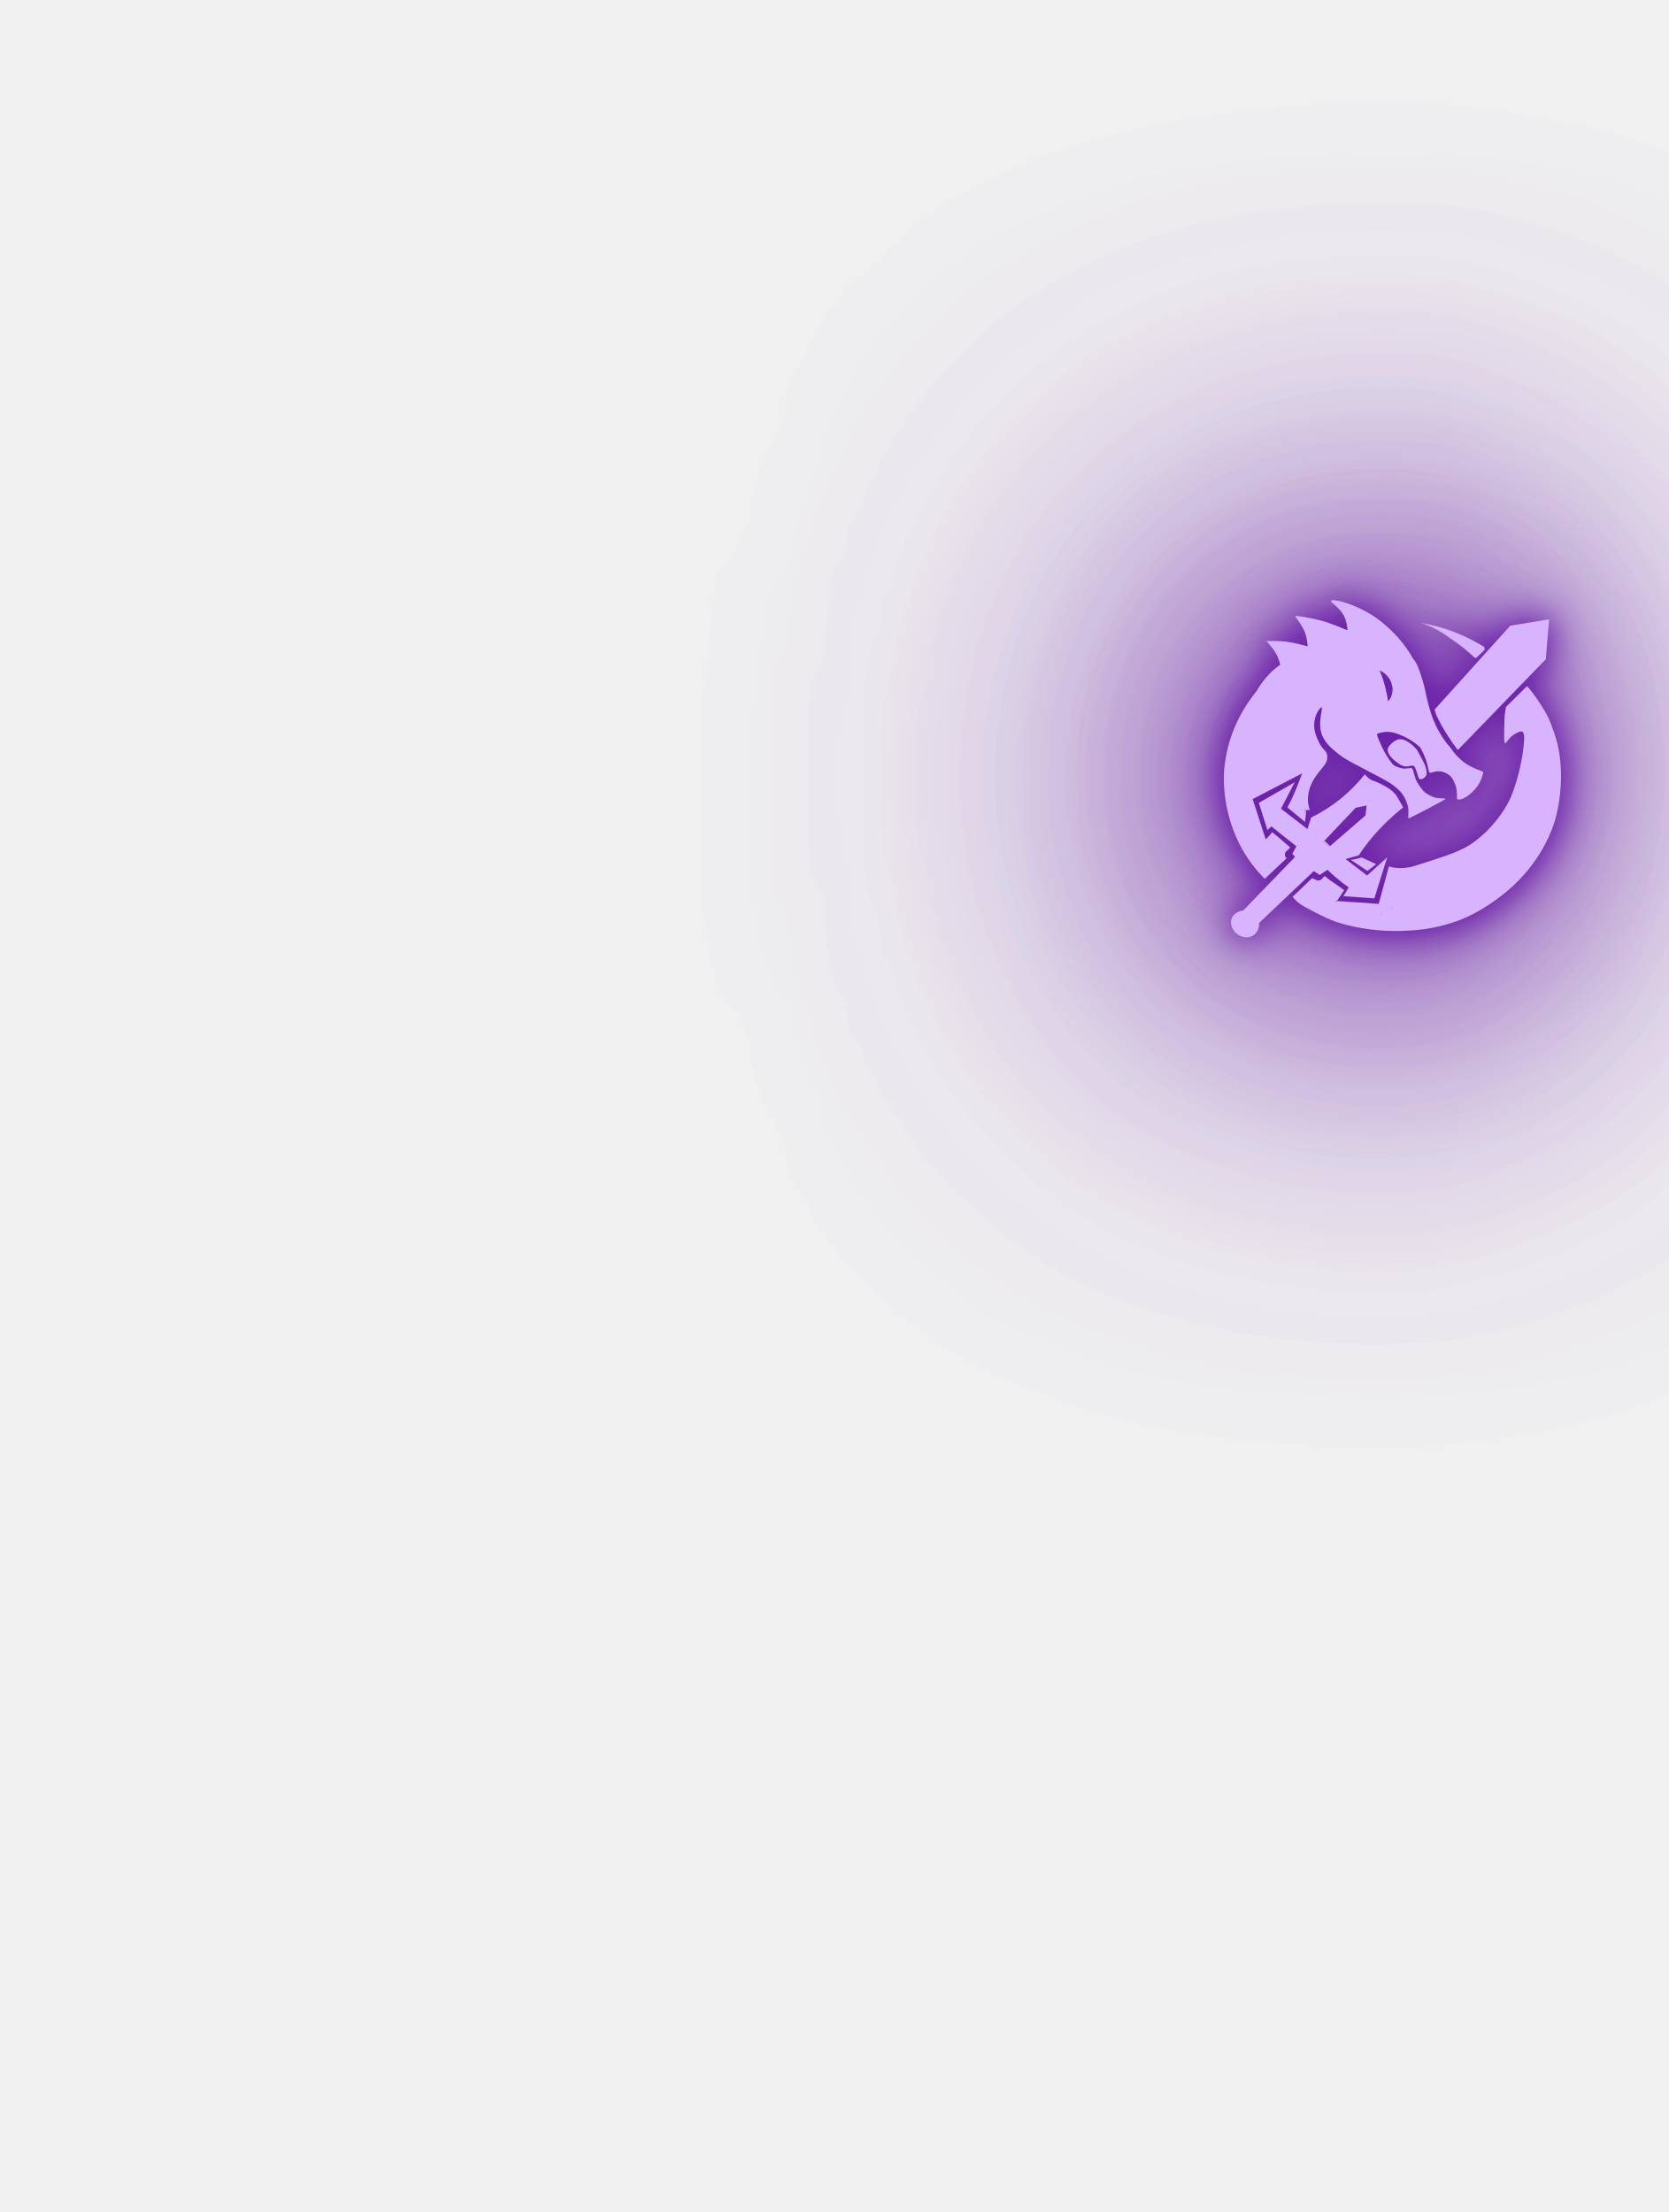
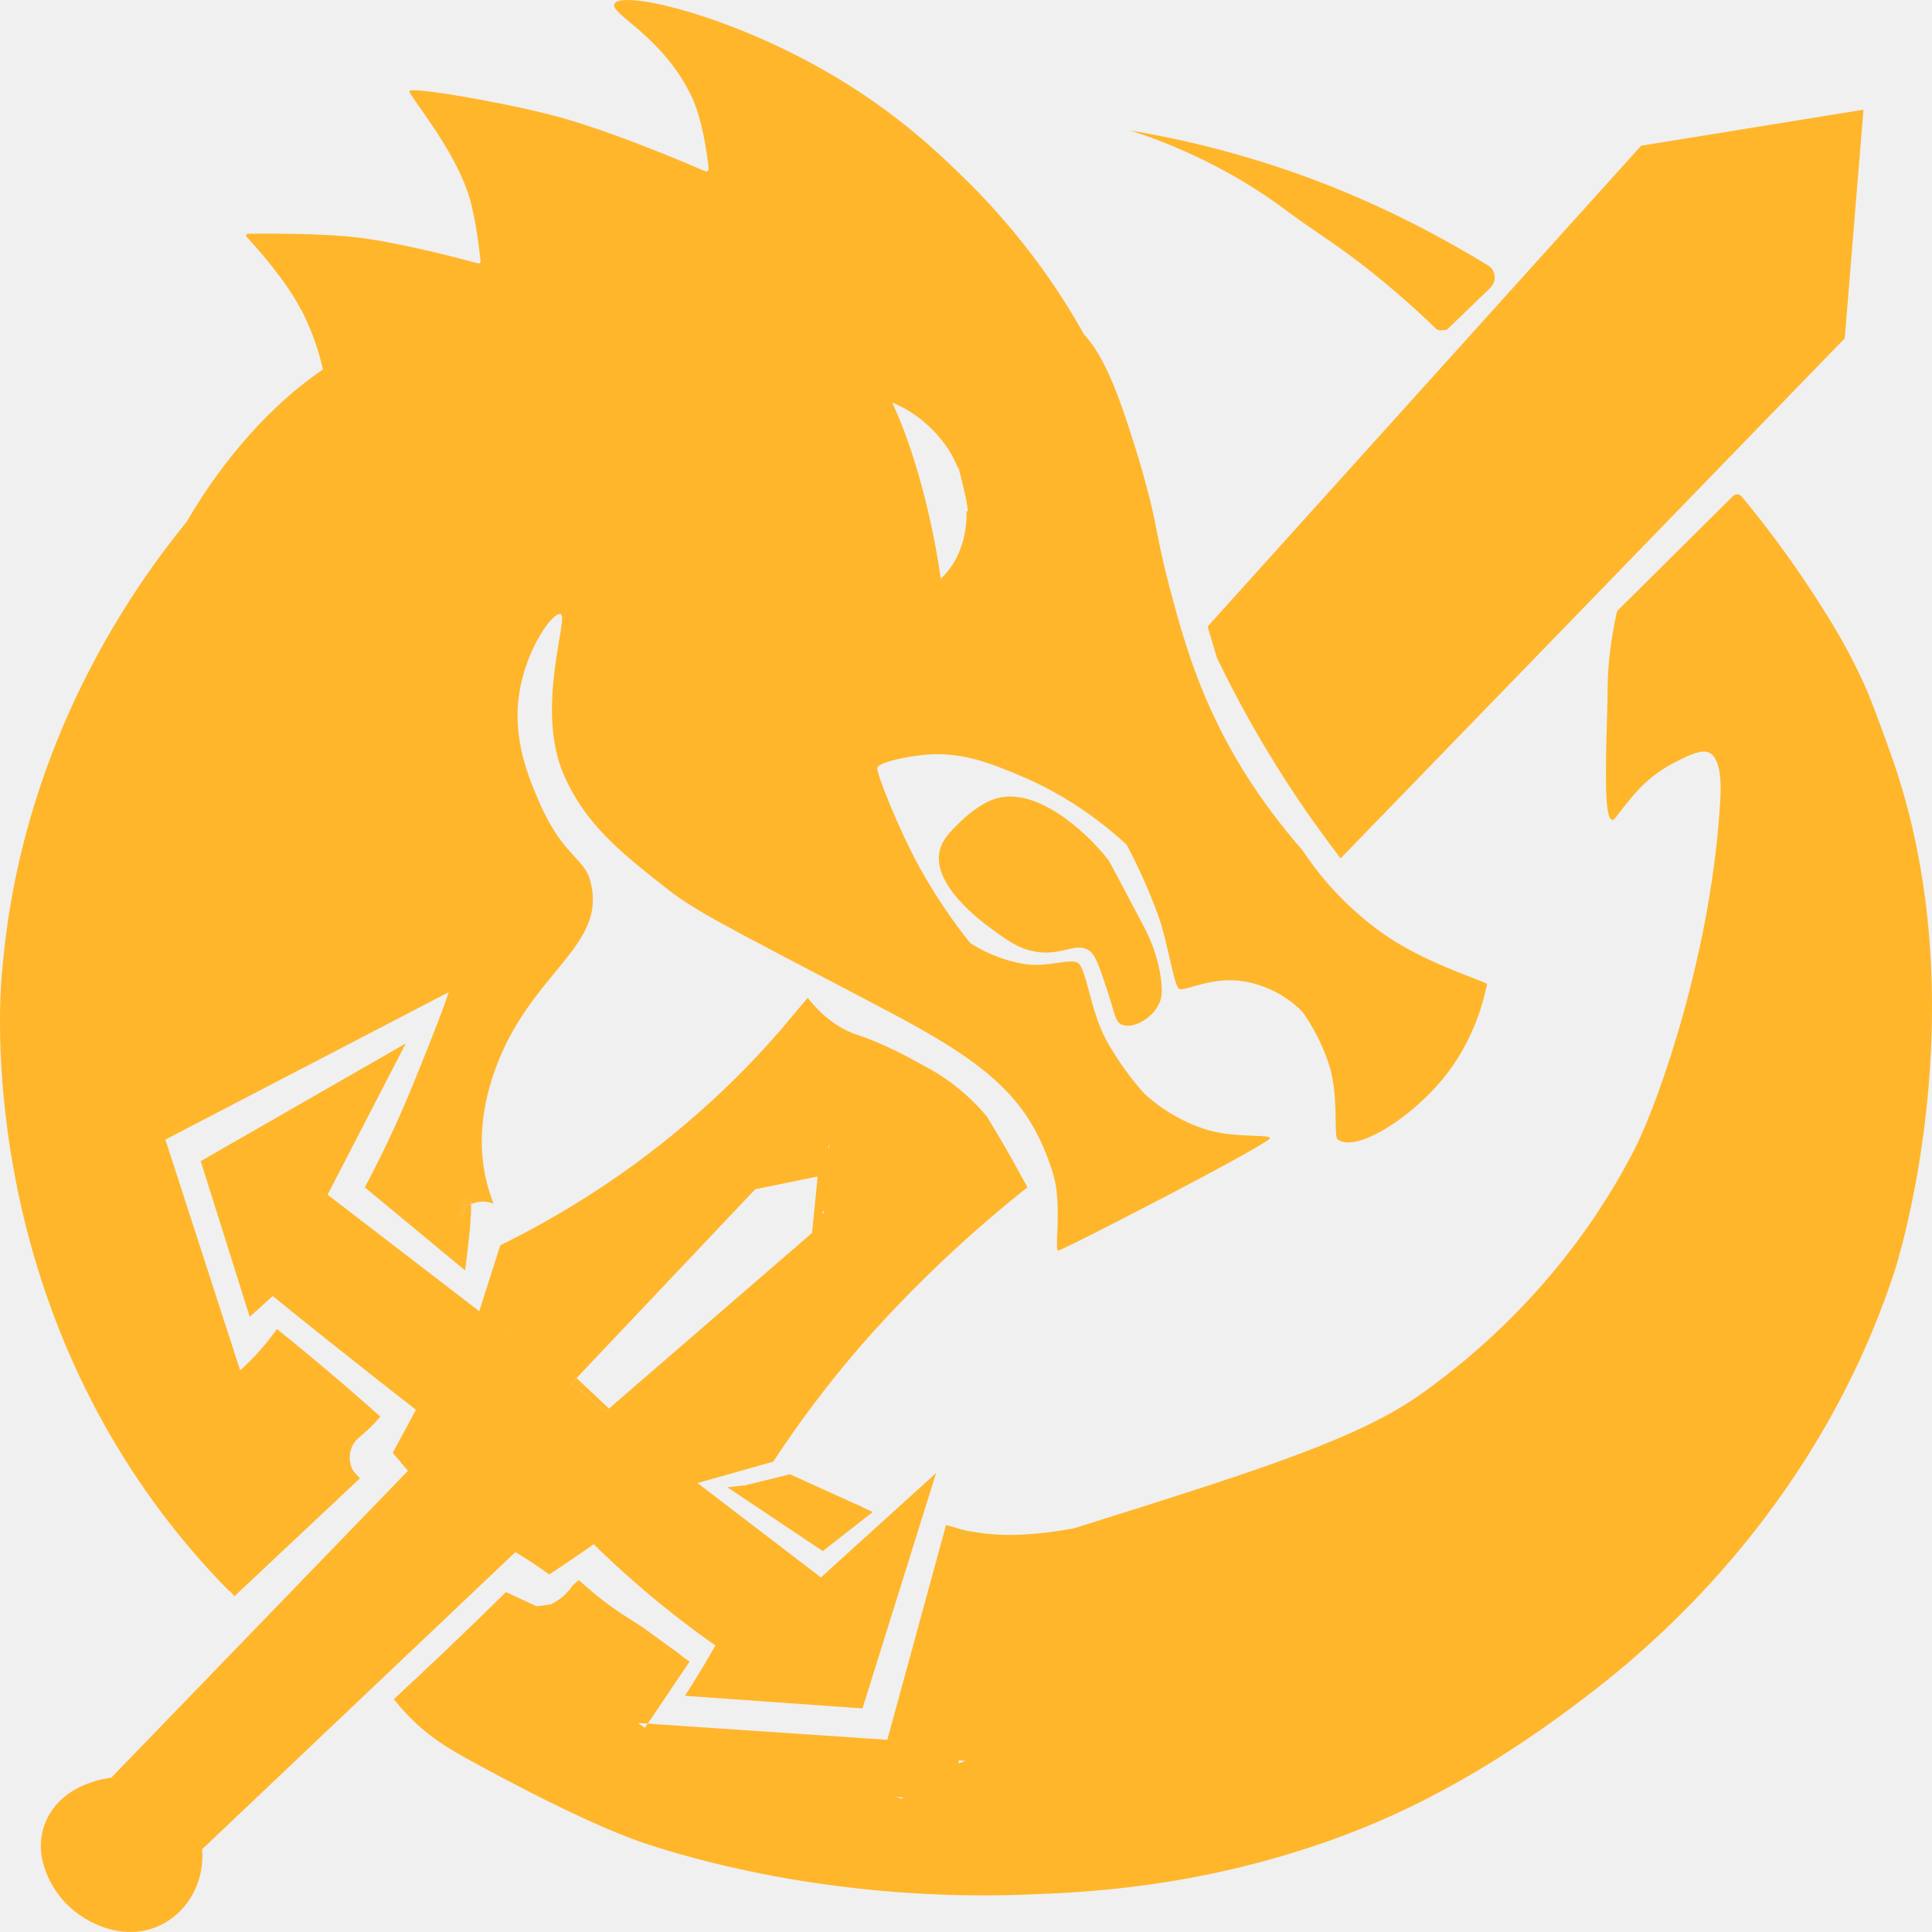
- <svg xmlns="http://www.w3.org/2000/svg" width="1440" height="1909" viewBox="0 0 1440 1909" fill="none">
-   <g filter="url(#filter0_dddddd_246_2124)">
-     <g clip-path="url(#clip0_246_2124)">
-       <path d="M1178.03 604.671C1176 603.252 1174.3 601.444 1173.16 599.328C1173.08 598.83 1172.95 598.149 1172.82 597.308C1173.25 598.143 1173.82 599.173 1174.58 600.312C1176.06 602.537 1177.36 603.87 1178.03 604.671Z" fill="#D8B4FE" />
-       <path d="M1126.63 698.265C1126.49 698.237 1126.32 698.42 1126.16 698.706C1126.17 698.666 1126.17 698.649 1126.17 698.649C1126.16 698.649 1126.08 698.78 1126.03 698.946C1126.03 698.946 1126.03 698.95 1126.03 698.957C1125.66 699.69 1125.35 700.771 1125.43 700.988C1125.44 701.011 1125.54 701.269 1125.63 701.257C1125.67 701.252 1125.8 701.206 1126.03 699.49C1126.17 699.65 1126.49 699.524 1126.94 699.358C1126.91 698.694 1126.81 698.305 1126.63 698.265Z" fill="#D8B4FE" />
-       <path d="M1076.39 685.215C1076.39 685.215 1076.43 685.364 1076.52 685.661C1076.03 686.113 1075.75 686.388 1075.69 686.336C1075.68 686.331 1075.67 686.308 1075.67 686.285C1075.67 686.056 1076.02 685.272 1076.39 685.215Z" fill="#D8B4FE" />
-       <path d="M1090.13 676.461C1091.98 675.741 1092.97 675.432 1093.44 675.334C1092.03 676.147 1090.58 676.959 1089.13 677.772C1081.57 681.971 1067.19 689.569 1066.86 688.985C1066.58 688.476 1078.54 680.953 1090.13 676.461Z" fill="#D8B4FE" />
-       <path d="M1120.3 658.091C1120.35 658.165 1119.39 658.909 1117.65 660.133C1117.72 659.87 1117.79 659.607 1117.85 659.349C1119.87 658.211 1120.28 658.05 1120.3 658.091Z" fill="#D8B4FE" />
-       <path d="M1173.25 600.312C1173.16 600.335 1172.93 599.843 1172.68 599.15C1172.8 599.139 1172.93 599.133 1173.05 599.122C1173.09 599.19 1173.13 599.259 1173.16 599.328C1173.27 599.951 1173.32 600.294 1173.25 600.312Z" fill="#D8B4FE" />
-       <path d="M1280.46 561.333C1281.48 560.343 1281.31 558.69 1280.11 557.963C1273.3 553.821 1265.21 549.484 1255.55 545.702C1244.46 541.388 1234.36 539.003 1226.22 537.652C1228.99 538.534 1232.9 539.952 1237.35 542.138C1242.45 544.65 1246.69 547.396 1250.03 549.907C1253.98 552.848 1257.95 555.211 1262.75 559.096C1266.67 562.254 1269.88 565.172 1272.3 567.512C1272.63 567.815 1273.1 567.792 1273.94 567.66L1280.48 561.35L1280.46 561.327V561.333Z" fill="#D8B4FE" />
-       <path d="M1340.75 631.452C1338.84 626.126 1337.77 623.145 1336.37 620.147C1333.88 614.844 1331.5 611.113 1329.33 607.761C1326.7 603.693 1323.11 598.538 1318.34 592.782C1318.04 592.393 1317.4 592.353 1317.04 592.708L1299.73 609.895C1299.62 609.992 1299.56 610.101 1299.52 610.255C1299.07 612.2 1298.58 614.935 1298.3 618.219C1298.09 620.731 1298.16 622.493 1298.09 624.776C1297.81 634.204 1297.63 641.327 1298.85 641.493C1299.17 641.55 1299.3 641.104 1300.85 639.21C1301.85 637.969 1303.13 636.396 1304.92 634.971C1305.56 634.468 1306.74 633.586 1308.39 632.763C1310.53 631.693 1312.16 630.886 1313.31 631.321C1315.4 632.087 1315.2 636.756 1315.12 638.289C1313.9 661.043 1306 683.459 1302.34 690.845C1298.12 699.129 1288.76 714.588 1270.26 727.821C1260.83 734.572 1246.52 739.184 1217.76 748.195C1210.76 749.493 1206.22 749.299 1203.33 748.841C1203.33 748.841 1202.51 748.715 1201.59 748.572L1198.5 747.697L1189.65 780.05L1153.57 777.613L1153.49 777.728L1153.14 778.243L1152.91 778.077L1152.19 777.573L1152.1 777.51L1153.21 777.585L1153.57 777.613L1159.87 768.27L1158.93 767.612L1158.89 767.584C1158.3 767.092 1158 766.852 1157.9 766.783C1155.6 765.232 1153.46 763.436 1151.09 761.994C1149.12 760.798 1146.35 758.905 1143.17 755.975C1142.86 756.25 1142.57 756.519 1142.26 756.794C1142.05 757.12 1141.78 757.463 1141.46 757.812C1140.6 758.745 1139.69 759.305 1138.99 759.648C1137.69 759.837 1136.85 759.952 1136.85 759.952C1136.85 759.952 1135.03 759.111 1132.21 757.801C1129.09 760.884 1125.89 763.979 1122.61 767.092C1120.17 769.409 1117.74 771.686 1115.33 773.923C1115.69 774.392 1116.28 775.124 1117.06 775.96C1120.32 779.467 1123.58 781.338 1125.62 782.488C1125.62 782.488 1143.02 792.294 1153.2 795.669C1153.8 795.864 1154.41 796.059 1154.41 796.059C1154.59 796.121 1154.8 796.184 1155 796.247C1162.3 798.547 1182.81 804.274 1209.77 803.387C1219.53 803.067 1236.13 802.318 1256.07 795.309C1268.96 790.778 1281.96 783.672 1296.65 772.184C1306.64 764.369 1330.17 743.829 1341.42 709.284C1341.42 709.284 1354.41 669.442 1340.75 631.452ZM1191.83 788.924L1190.86 788.65L1192.05 788.73C1191.98 788.787 1191.91 788.85 1191.83 788.924ZM1200.39 783.621L1200.42 783.128C1200.74 783.163 1201.06 783.203 1201.38 783.237C1201.06 783.357 1200.73 783.483 1200.39 783.621ZM1200.94 748.944C1201 748.893 1201.23 749.098 1201.38 749.247C1201.23 749.133 1201.09 749.03 1200.94 748.944Z" fill="#D8B4FE" />
-       <path d="M1201.38 749.247C1201.23 749.133 1201.09 749.03 1200.94 748.944C1201 748.893 1201.23 749.098 1201.38 749.247Z" fill="#D8B4FE" stroke="#DBC34C" stroke-width="0.14" stroke-miterlimit="10" />
-       <path d="M1180.78 684.483L1180.84 684.54V684.483H1180.78Z" fill="#D8B4FE" />
-       <path d="M1132.73 717.969C1132.62 718.061 1132.52 718.158 1132.42 718.25L1132.82 718.696L1133.19 718.347C1133.03 718.215 1132.88 718.089 1132.73 717.969Z" fill="#D8B4FE" />
-       <path d="M1172.46 738.159C1176.01 732.753 1180.28 726.957 1185.37 721.024C1186.44 719.789 1191.07 714.445 1197.89 707.98C1202.66 703.46 1207.06 699.758 1210.75 696.841C1210.09 695.628 1209.43 694.403 1208.74 693.168C1207.38 690.73 1206 688.39 1204.63 686.13C1202.5 683.624 1200.44 681.931 1198.91 680.833C1197.31 679.671 1196 678.967 1193.6 677.669C1192.12 676.868 1190.14 675.809 1187.42 674.711C1185.2 673.813 1185.01 673.91 1183.87 673.389C1182.19 672.623 1179.93 671.192 1177.65 668.292C1176.26 669.956 1174.86 671.621 1173.46 673.286C1169.59 677.726 1164.91 682.509 1159.27 687.286C1149.32 695.736 1139.49 701.561 1131.36 705.565C1130.85 707.156 1130.28 708.935 1129.77 710.532C1129.24 712.185 1128.72 713.844 1128.19 715.503C1120.57 709.65 1112.96 703.803 1105.34 697.951L1117.12 675.163L1086.23 692.887L1093.61 716.339L1097.07 713.209C1099.89 715.492 1102.73 717.775 1105.6 720.057C1109.96 723.542 1114.32 726.969 1118.64 730.344C1117.49 732.507 1116.32 734.669 1115.16 736.832C1115.92 737.736 1116.69 738.634 1117.45 739.538C1102.55 754.951 1087.65 770.359 1072.75 785.772C1072.43 785.8 1065.76 786.458 1063.09 791.928C1060.69 796.877 1063.36 802.054 1065.97 804.732C1069.05 807.89 1074.91 810.556 1080.25 807.93C1084.37 805.905 1086.83 801.374 1086.45 796.533C1102.17 781.618 1117.9 766.697 1133.63 751.782C1133.85 751.913 1134.08 752.051 1134.31 752.188C1135.88 753.143 1137.35 754.139 1138.71 755.152C1140.03 754.288 1141.36 753.395 1142.71 752.474C1143.63 751.845 1144.53 751.221 1145.42 750.592C1147.66 752.794 1150.12 755.054 1152.79 757.337C1156.56 760.558 1160.25 763.384 1163.75 765.845C1163.08 767.023 1162.39 768.225 1161.65 769.443C1160.83 770.816 1160 772.144 1159.17 773.425C1168.08 774.06 1177 774.695 1185.91 775.325C1189.61 763.51 1193.31 751.69 1197 739.876C1196.11 740.677 1188.21 747.84 1187.3 748.664C1186.74 749.167 1180.21 755.083 1179.65 755.592C1173.45 750.855 1167.25 746.118 1161.06 741.381C1161.11 741.363 1165.38 740.156 1165.43 740.145C1165.56 740.105 1172.33 738.194 1172.46 738.159ZM1180.79 690.936L1180.83 690.49H1180.92H1180.96C1180.95 690.53 1180.94 690.564 1180.93 690.599C1180.89 690.719 1180.86 690.845 1180.82 690.971C1180.81 691.005 1180.79 691.045 1180.78 691.085L1180.79 690.942V690.936ZM1180.39 690.496V690.547L1180.34 690.496H1180.39ZM1179.92 700.273C1179.92 700.273 1179.96 700.216 1179.97 700.193L1179.96 700.353C1179.96 700.353 1179.98 700.405 1180 700.434C1180.04 700.508 1180.09 700.582 1180.13 700.651L1179.99 700.777L1179.92 700.845L1179.96 700.353C1179.94 700.325 1179.93 700.302 1179.92 700.273ZM1132.82 718.696L1132.42 718.25C1132.52 718.158 1132.62 718.061 1132.73 717.969C1132.88 718.089 1133.03 718.215 1133.19 718.347L1132.82 718.696ZM1147.72 730.161C1147.54 730.316 1147.36 730.47 1147.18 730.625C1146.41 729.869 1145.51 729.068 1144.47 728.262C1143.6 727.587 1142.75 727.003 1141.95 726.505C1142.25 726.191 1142.54 725.882 1142.84 725.567C1151.8 716.087 1160.78 706.601 1169.75 697.121C1172.89 696.48 1176.02 695.845 1179.16 695.204C1178.88 698.036 1178.6 700.868 1178.32 703.7C1168.12 712.523 1157.92 721.339 1147.72 730.161Z" fill="#D8B4FE" />
-       <path d="M1133.19 718.347L1132.82 718.696L1132.42 718.25C1132.52 718.158 1132.62 718.061 1132.73 717.969C1132.88 718.089 1133.03 718.215 1133.19 718.347Z" fill="#D8B4FE" />
-       <path d="M1180.4 695.204L1180.38 695.382C1180.37 695.353 1180.36 695.324 1180.34 695.296C1180.36 695.267 1180.38 695.233 1180.4 695.204Z" fill="#D8B4FE" />
-       <path d="M1180.34 695.925L1180.38 695.382C1180.44 695.502 1180.5 695.611 1180.57 695.708L1180.34 695.925Z" fill="#D8B4FE" />
-       <path d="M1197.56 646.076C1196.28 651.265 1203.87 656.826 1205.45 657.982C1207.88 659.755 1209.9 661.237 1212.86 661.449C1216.36 661.701 1218.09 659.95 1220 661.14C1220.97 661.746 1221.57 663.497 1222.71 666.97C1224.02 670.941 1223.99 671.885 1224.93 672.314C1226.59 673.075 1229.55 671.433 1230.6 669.155C1230.95 668.4 1231.15 667.433 1230.85 665.271C1230.31 661.449 1228.86 658.651 1228.38 657.742C1224.87 651.065 1223.11 647.724 1222.96 647.535C1219.65 643.307 1212.11 636.384 1205.95 638.301C1203.43 639.085 1201.05 641.373 1200.57 641.848C1199.15 643.255 1197.96 644.428 1197.56 646.07V646.076Z" fill="#D8B4FE" />
-       <path d="M1239.3 617.086C1242.13 622.962 1245.61 629.336 1249.91 635.961C1252.58 640.08 1255.28 643.85 1257.92 647.283L1333.85 568.959L1336.68 534.517L1303.2 539.941L1237.89 612.372L1239.3 617.092V617.086Z" fill="#D8B4FE" />
-       <path d="M1173.25 600.312C1172.97 600.386 1171.33 595.277 1171.64 595.145C1171.77 595.094 1172.1 595.941 1172.82 597.308C1173.13 599.202 1173.37 600.277 1173.25 600.312Z" fill="#D8B4FE" />
-       <path d="M1133.19 718.347L1132.82 718.696L1132.42 718.25C1132.52 718.158 1132.62 718.061 1132.73 717.969C1132.88 718.089 1133.03 718.215 1133.19 718.347Z" fill="#D8B4FE" />
-       <path d="M1180.4 695.204L1180.38 695.382C1180.37 695.353 1180.36 695.324 1180.34 695.296C1180.36 695.267 1180.38 695.233 1180.4 695.204Z" fill="#D8B4FE" />
-       <path d="M1180.84 684.483V684.54L1180.78 684.483H1180.84Z" fill="#D8B4FE" />
-       <path d="M1181.44 684.471C1181.43 684.511 1181.42 684.551 1181.41 684.591C1181.37 684.723 1181.33 684.86 1181.29 684.998L1181.26 684.969L1181.31 684.477H1181.4L1181.44 684.471Z" fill="#D8B4FE" />
-       <path d="M1180.4 695.204L1180.38 695.382C1180.37 695.353 1180.36 695.324 1180.34 695.296C1180.36 695.267 1180.38 695.233 1180.4 695.204Z" fill="#D8B4FE" />
-       <path d="M1181.41 684.591C1181.36 684.763 1181.31 684.94 1181.25 685.123L1181.31 684.477H1181.4L1181.41 684.591Z" fill="#D8B4FE" />
-       <path d="M1180.4 695.204L1180.38 695.382C1180.37 695.353 1180.36 695.324 1180.34 695.296C1180.36 695.267 1180.38 695.233 1180.4 695.204Z" fill="#D8B4FE" />
-       <path d="M1180.34 695.925L1180.38 695.382C1180.44 695.502 1180.5 695.611 1180.57 695.708L1180.34 695.925Z" fill="#D8B4FE" />
-       <path d="M1180.4 695.204L1180.38 695.382C1180.37 695.353 1180.36 695.324 1180.34 695.296C1180.36 695.267 1180.38 695.233 1180.4 695.204Z" fill="#D8B4FE" />
-       <path d="M1180.43 695.467L1180.42 695.851L1180.34 695.925L1180.38 695.382C1180.38 695.382 1180.41 695.439 1180.43 695.467Z" fill="#D8B4FE" />
-       <path d="M1180.84 684.483V684.54L1180.78 684.483H1180.84Z" fill="#D8B4FE" />
-       <path d="M1147.72 730.161C1147.54 730.316 1147.36 730.47 1147.18 730.625C1146.41 729.869 1145.51 729.068 1144.47 728.262C1143.6 727.587 1142.75 727.003 1141.95 726.505C1142.25 726.191 1142.54 725.882 1142.84 725.567L1147.72 730.161Z" fill="#D8B4FE" />
-       <path d="M1184.82 609.689C1185.23 609.689 1185.56 609.351 1185.56 608.934C1185.56 608.516 1185.23 608.178 1184.82 608.178C1184.41 608.178 1184.07 608.516 1184.07 608.934C1184.07 609.351 1184.41 609.689 1184.82 609.689Z" fill="#D8B4FE" />
-       <path d="M1201.38 749.247C1201.23 749.133 1201.09 749.03 1200.94 748.944C1201 748.893 1201.23 749.098 1201.38 749.247Z" fill="#D8B4FE" stroke="#DBC34C" stroke-width="0.14" stroke-miterlimit="10" />
-       <path d="M1187.45 745.746C1184.94 747.708 1182.44 749.665 1179.93 751.627C1175.13 748.423 1170.34 745.219 1165.55 742.016C1166.41 741.924 1167.27 741.827 1168.12 741.73C1168.19 741.764 1168.25 741.804 1168.31 741.838C1168.27 741.787 1168.26 741.747 1168.28 741.712C1168.35 741.695 1168.43 741.678 1168.5 741.655C1170.66 741.123 1172.82 740.591 1174.98 740.059C1178.25 741.541 1181.51 743.023 1184.77 744.504H1184.78C1185.18 744.642 1185.54 744.796 1185.85 744.991H1185.85C1186.39 745.242 1186.91 745.494 1187.45 745.746Z" fill="#D8B4FE" />
-       <path d="M1168.5 741.655C1168.43 741.678 1168.35 741.695 1168.28 741.712C1168.3 741.661 1168.37 741.649 1168.5 741.655Z" fill="#D8B4FE" />
-       <path d="M1264 658.4C1257.95 653.994 1254.23 649.2 1252.16 646.03C1245.2 638.101 1241.13 630.812 1238.72 625.64C1235.25 618.219 1233.46 611.337 1232.14 606.37C1230.14 598.824 1230.28 596.902 1228.55 590.774C1227.93 588.36 1227.18 586.009 1226.43 583.663C1225.04 579.297 1222.72 572.026 1219.28 568.37C1212.64 556.453 1204.78 548.22 1200.34 543.963C1196.74 540.496 1190.3 534.369 1180.14 528.596C1165.34 520.14 1149.72 516.524 1148.56 518.549C1147.7 520.065 1155.81 523.327 1160.2 532.606C1161.87 536.148 1162.54 541.543 1162.75 543.402C1162.77 543.7 1162.46 543.906 1162.18 543.774C1159.32 542.538 1147.43 537.458 1138.97 535.301C1131 533.259 1117.67 530.993 1117.67 531.742C1117.67 532.492 1124.37 540.25 1126.64 547.539C1127.66 550.823 1128.23 555.863 1128.39 557.362C1128.41 557.568 1128.21 557.717 1127.98 557.66C1125.82 557.082 1116.26 554.513 1109.67 553.746C1104.21 553.106 1095.87 553.186 1093.4 553.203C1093.11 553.203 1092.97 553.5 1093.16 553.689C1094.6 555.245 1099.11 560.251 1101.36 564.674H1101.4C1103.09 568.004 1104.07 571.099 1104.64 573.656C1095.02 580.207 1088.14 589.682 1084.14 596.553C1075.85 606.731 1060.01 629.267 1056.59 661.563C1056.5 662.33 1056.38 663.491 1056.25 664.99C1055.84 669.905 1053.24 709.896 1080.44 745.986C1082.6 748.841 1085.92 752.978 1090.48 757.612C1090.49 757.595 1090.51 757.577 1090.53 757.555L1091.32 758.418L1110.21 740.665L1109.22 739.567C1109.02 739.224 1108.72 738.594 1108.68 737.759C1108.66 737.547 1108.64 736.712 1109.07 735.791C1109.51 734.881 1110.08 734.549 1111.08 733.645C1111.65 733.142 1112.42 732.392 1113.28 731.368C1109.59 728.067 1105.73 724.755 1101.72 721.448C1100.38 720.338 1099.04 719.251 1097.71 718.181C1096.6 719.743 1095.2 721.471 1093.43 723.216C1093.01 723.633 1092.59 724.028 1092.17 724.406L1080.91 689.643L1123.58 667.439C1122.52 670.683 1120.75 675.066 1118.44 680.798C1115.67 687.647 1112.93 693.116 1110.95 696.841C1115.98 701.006 1121.02 705.176 1126.05 709.347C1126.62 705.085 1127.03 701.183 1126.94 699.358C1126.49 699.524 1126.17 699.65 1126.03 699.49C1125.8 701.206 1125.67 701.252 1125.63 701.257C1125.54 701.269 1125.44 701.011 1125.43 700.988C1125.35 700.771 1125.66 699.69 1126.03 698.957C1126.03 698.957 1126.03 698.954 1126.03 698.946C1126.08 698.78 1126.16 698.649 1126.17 698.649C1126.17 698.649 1126.17 698.666 1126.16 698.706C1126.32 698.42 1126.49 698.237 1126.63 698.265C1126.81 698.305 1126.91 698.694 1126.94 699.358C1127.29 699.226 1127.71 699.078 1128.19 699.015C1129.05 698.9 1129.8 699.089 1130.33 699.284C1129.84 698.019 1129.23 696.16 1128.86 693.848C1128.53 691.726 1127.94 686.342 1130.6 679.03C1135.72 664.922 1146.62 660.865 1145.17 651.894C1145.02 650.99 1144.79 650.275 1144.63 649.841C1143.35 646.991 1140.3 646.162 1137 638.289C1135.34 634.393 1132.92 628.414 1134.43 621.234C1135.63 615.427 1139.09 610.347 1140.4 610.478C1141.87 610.627 1136.51 624.495 1140.91 634.691C1144.09 642.02 1149.37 646.276 1155.85 651.391C1160.59 655.121 1163.11 656.34 1186.46 668.578C1197.23 674.219 1206.01 678.922 1210.85 686.439C1213.62 690.747 1214.78 695.359 1214.78 695.359C1215.94 699.953 1214.78 706.361 1215.39 706.361C1216.01 706.361 1247.85 689.964 1247.3 689.38C1246.75 688.802 1241.47 689.454 1237.23 687.996C1232.77 686.457 1229.83 684.094 1228.32 682.692C1226.53 680.667 1224.49 678.006 1222.65 674.705C1220.19 670.242 1219.64 663.72 1218.33 663.011C1217.02 662.301 1213.78 663.76 1210.32 663.2C1206.38 662.559 1203.59 660.986 1202.12 660.03C1199.63 656.918 1196.96 653.113 1194.48 648.599C1191.44 643.067 1187.93 634.353 1188.15 633.621C1188.38 632.894 1191.56 632.179 1194.19 631.807C1200.12 630.943 1204.85 632.82 1209.29 634.673C1213.26 636.304 1219.41 639.416 1225.69 645.223C1227.3 648.261 1228.95 651.786 1230.42 655.796C1231.91 659.841 1232.79 666.569 1233.64 666.964C1234.52 667.342 1238.72 664.922 1243.65 665.86C1248.42 666.775 1251.28 669.476 1252.18 670.397C1253.5 672.268 1255.07 674.951 1256.19 678.395C1257.68 683.007 1256.84 689.1 1257.46 689.586C1260.1 691.691 1268.33 686.611 1273.38 680.421C1277.63 675.22 1279.28 669.67 1279.99 666.18C1279.01 665.58 1270.14 662.862 1264 658.4ZM1066.71 689.191C1066.69 689.163 1066.69 689.123 1066.7 689.077L1066.75 689.231C1066.75 689.231 1066.72 689.208 1066.71 689.191ZM1201.59 595.031C1201.64 598.864 1200.44 602.623 1197.71 605.175C1196.38 595.809 1193.62 585.488 1190.39 578.634C1194.18 580.127 1197.33 583.194 1199.08 586.054C1199.53 586.804 1199.94 587.61 1200.27 588.434C1200.3 588.434 1200.33 588.417 1200.37 588.411C1201.15 591.489 1201.58 593.24 1201.7 594.264C1201.73 594.51 1201.76 594.751 1201.78 594.985C1201.72 595.002 1201.65 595.02 1201.59 595.031Z" fill="#D8B4FE" />
-     </g>
+ <svg xmlns="http://www.w3.org/2000/svg" width="40" height="40" viewBox="0 0 40 40" fill="none">
+   <g clip-path="url(#clip0_605_1351)">
+     <path d="M16.773 11.914C16.494 11.719 16.26 11.47 16.105 11.179C16.093 11.111 16.075 11.017 16.057 10.901C16.116 11.016 16.195 11.158 16.299 11.314C16.503 11.62 16.681 11.803 16.773 11.914Z" fill="#FFB62B" />
+     <path d="M9.708 24.779C9.689 24.775 9.666 24.8 9.642 24.839C9.645 24.834 9.645 24.831 9.644 24.831C9.642 24.831 9.632 24.849 9.625 24.872C9.625 24.872 9.625 24.873 9.625 24.874C9.574 24.974 9.532 25.123 9.543 25.153C9.544 25.156 9.557 25.192 9.571 25.19C9.576 25.189 9.594 25.183 9.625 24.947C9.645 24.969 9.688 24.952 9.751 24.929C9.746 24.838 9.733 24.784 9.708 24.779Z" fill="#FFB62B" />
+     <path d="M2.803 22.985C2.803 22.985 2.809 23.005 2.821 23.046C2.755 23.108 2.715 23.146 2.707 23.139C2.706 23.138 2.705 23.135 2.705 23.132C2.705 23.101 2.752 22.993 2.803 22.985Z" fill="#FFB62B" />
+     <path d="M4.691 21.782C4.946 21.683 5.082 21.64 5.146 21.627C4.952 21.739 4.753 21.85 4.553 21.962C3.514 22.539 1.538 23.584 1.493 23.503C1.453 23.433 3.098 22.399 4.691 21.782Z" fill="#FFB62B" />
+     <path d="M8.839 19.257C8.845 19.267 8.714 19.369 8.475 19.537C8.484 19.501 8.493 19.465 8.502 19.43C8.779 19.273 8.835 19.251 8.839 19.257Z" fill="#FFB62B" />
+     <path d="M16.117 11.315C16.105 11.318 16.074 11.25 16.039 11.155C16.056 11.153 16.073 11.152 16.09 11.151C16.095 11.16 16.1 11.17 16.106 11.179C16.12 11.265 16.126 11.312 16.117 11.315Z" fill="#FFB62B" />
+     <path d="M30.853 5.957C30.994 5.821 30.97 5.593 30.805 5.493C29.87 4.924 28.758 4.328 27.429 3.808C25.905 3.215 24.517 2.887 23.398 2.702C23.779 2.823 24.316 3.018 24.928 3.318C25.63 3.663 26.212 4.041 26.67 4.386C27.213 4.79 27.759 5.115 28.419 5.649C28.959 6.083 29.399 6.484 29.732 6.806C29.777 6.848 29.843 6.845 29.957 6.826L30.856 5.959L30.853 5.956V5.957Z" fill="#FFB62B" />
+     <path d="M39.141 15.595C38.877 14.863 38.731 14.453 38.538 14.041C38.196 13.312 37.868 12.799 37.571 12.338C37.209 11.779 36.716 11.071 36.06 10.28C36.019 10.226 35.931 10.22 35.881 10.269L33.501 12.632C33.487 12.645 33.479 12.66 33.474 12.681C33.412 12.949 33.344 13.325 33.305 13.776C33.277 14.121 33.286 14.363 33.277 14.677C33.239 15.973 33.213 16.952 33.381 16.975C33.426 16.983 33.443 16.922 33.656 16.661C33.793 16.491 33.969 16.274 34.216 16.079C34.303 16.009 34.466 15.888 34.692 15.775C34.987 15.628 35.211 15.517 35.368 15.577C35.657 15.682 35.629 16.324 35.618 16.535C35.449 19.662 34.364 22.744 33.86 23.759C33.28 24.898 31.993 27.023 29.451 28.841C28.155 29.77 26.188 30.403 22.235 31.642C21.272 31.82 20.648 31.794 20.251 31.731C20.251 31.731 20.138 31.714 20.012 31.694L19.587 31.574L18.371 36.021L13.411 35.686L13.4 35.702L13.353 35.772L13.32 35.749L13.221 35.68L13.209 35.672L13.362 35.682L13.411 35.686L14.277 34.402L14.148 34.311L14.143 34.307C14.062 34.24 14.021 34.206 14.007 34.197C13.691 33.984 13.396 33.737 13.07 33.539C12.8 33.374 12.419 33.114 11.982 32.712C11.94 32.749 11.899 32.786 11.857 32.824C11.828 32.869 11.791 32.916 11.747 32.964C11.629 33.092 11.503 33.169 11.407 33.216C11.228 33.242 11.113 33.258 11.113 33.258C11.113 33.258 10.863 33.142 10.476 32.962C10.046 33.386 9.606 33.812 9.156 34.24C8.821 34.558 8.487 34.871 8.154 35.179C8.205 35.243 8.286 35.344 8.393 35.459C8.841 35.941 9.289 36.198 9.569 36.356C9.569 36.356 11.961 37.704 13.361 38.168C13.443 38.194 13.527 38.221 13.527 38.221C13.552 38.23 13.58 38.239 13.608 38.247C14.611 38.563 17.431 39.351 21.136 39.229C22.479 39.185 24.76 39.082 27.501 38.118C29.272 37.495 31.06 36.519 33.078 34.94C34.452 33.865 37.686 31.042 39.233 26.294C39.233 26.294 41.018 20.817 39.141 15.595ZM18.671 37.241L18.538 37.203L18.701 37.214C18.691 37.222 18.681 37.23 18.671 37.241ZM19.847 36.511L19.852 36.444C19.896 36.449 19.94 36.454 19.984 36.459C19.939 36.475 19.893 36.493 19.847 36.511ZM19.923 31.745C19.931 31.738 19.962 31.766 19.984 31.787C19.963 31.771 19.943 31.757 19.923 31.745Z" fill="#FFB62B" />
+     <path d="M19.985 31.786C19.964 31.771 19.944 31.757 19.924 31.745C19.932 31.738 19.963 31.766 19.985 31.786Z" fill="#FFB62B" stroke="#DBC34C" stroke-width="0.036" stroke-miterlimit="10" />
+     <path d="M17.152 22.884L17.16 22.892V22.884H17.152Z" fill="#FFB62B" />
+     <path d="M10.546 27.487C10.532 27.5 10.518 27.513 10.504 27.526L10.56 27.587L10.611 27.539C10.588 27.521 10.567 27.504 10.546 27.487Z" fill="#FFB62B" />
+     <path d="M16.008 30.262C16.496 29.519 17.082 28.723 17.783 27.907C17.929 27.737 18.566 27.003 19.504 26.114C20.159 25.493 20.764 24.984 21.271 24.583C21.181 24.416 21.09 24.248 20.995 24.078C20.808 23.743 20.619 23.421 20.429 23.111C20.137 22.766 19.854 22.534 19.645 22.383C19.423 22.223 19.243 22.126 18.914 21.948C18.71 21.837 18.439 21.692 18.064 21.541C17.76 21.418 17.734 21.431 17.577 21.359C17.346 21.254 17.035 21.057 16.722 20.659C16.53 20.887 16.338 21.116 16.145 21.345C15.614 21.956 14.97 22.613 14.196 23.27C12.828 24.431 11.477 25.232 10.358 25.782C10.289 26.001 10.211 26.245 10.14 26.465C10.068 26.692 9.996 26.92 9.923 27.148C8.876 26.344 7.829 25.54 6.782 24.735L8.401 21.603L4.156 24.04L5.17 27.263L5.646 26.833C6.033 27.147 6.423 27.46 6.817 27.774C7.418 28.253 8.016 28.724 8.611 29.188C8.451 29.485 8.291 29.783 8.132 30.08C8.236 30.204 8.342 30.328 8.446 30.452C6.398 32.571 4.35 34.688 2.302 36.807C2.258 36.811 1.341 36.901 0.975 37.653C0.644 38.334 1.011 39.045 1.371 39.413C1.793 39.847 2.6 40.214 3.333 39.853C3.899 39.575 4.238 38.952 4.185 38.286C6.346 36.236 8.509 34.185 10.67 32.135C10.701 32.153 10.732 32.172 10.764 32.191C10.979 32.322 11.181 32.459 11.369 32.598C11.55 32.48 11.733 32.357 11.918 32.23C12.045 32.144 12.169 32.058 12.291 31.971C12.6 32.274 12.937 32.585 13.304 32.899C13.822 33.341 14.329 33.73 14.811 34.068C14.719 34.23 14.623 34.395 14.523 34.563C14.409 34.751 14.296 34.934 14.182 35.11C15.407 35.197 16.632 35.285 17.857 35.371C18.365 33.747 18.873 32.122 19.381 30.498C19.259 30.609 18.173 31.593 18.048 31.706C17.971 31.776 17.074 32.589 16.996 32.659C16.145 32.008 15.292 31.356 14.441 30.705C14.448 30.703 15.035 30.537 15.042 30.535C15.059 30.53 15.99 30.267 16.008 30.262ZM17.153 23.771L17.159 23.71H17.171H17.177C17.175 23.715 17.174 23.72 17.172 23.725C17.167 23.741 17.162 23.759 17.157 23.776C17.155 23.781 17.153 23.786 17.151 23.792L17.153 23.772V23.771ZM17.098 23.711V23.718L17.091 23.711H17.098ZM17.033 25.055C17.033 25.055 17.038 25.047 17.041 25.044L17.038 25.066C17.038 25.066 17.042 25.073 17.045 25.077C17.05 25.087 17.056 25.097 17.062 25.107L17.043 25.124L17.033 25.134L17.038 25.066C17.036 25.062 17.035 25.059 17.033 25.055ZM10.56 27.587L10.504 27.526C10.518 27.513 10.532 27.5 10.546 27.487C10.567 27.504 10.588 27.521 10.611 27.539L10.56 27.587ZM12.608 29.163C12.583 29.184 12.559 29.206 12.534 29.227C12.428 29.123 12.303 29.013 12.16 28.902C12.04 28.809 11.924 28.729 11.814 28.661C11.855 28.617 11.895 28.575 11.936 28.532C13.169 27.229 14.403 25.925 15.636 24.622C16.067 24.533 16.498 24.446 16.929 24.358C16.891 24.747 16.852 25.137 16.813 25.526C15.411 26.739 14.01 27.95 12.608 29.163Z" fill="#FFB62B" />
+     <path d="M10.611 27.539L10.56 27.587L10.504 27.526C10.518 27.513 10.532 27.5 10.546 27.487C10.567 27.504 10.588 27.521 10.611 27.539Z" fill="#FFB62B" />
+     <path d="M17.099 24.358L17.097 24.382C17.095 24.378 17.093 24.374 17.092 24.37C17.094 24.367 17.097 24.362 17.099 24.358Z" fill="#FFB62B" />
+     <path d="M17.092 24.457L17.098 24.382C17.106 24.399 17.114 24.414 17.123 24.427L17.092 24.457Z" fill="#FFB62B" />
+     <path d="M19.457 17.605C19.281 18.318 20.325 19.083 20.542 19.242C20.876 19.485 21.154 19.689 21.561 19.718C22.041 19.753 22.279 19.512 22.542 19.676C22.676 19.759 22.758 20 22.915 20.477C23.095 21.023 23.09 21.153 23.22 21.212C23.448 21.316 23.855 21.09 23.999 20.777C24.047 20.674 24.075 20.541 24.033 20.244C23.959 19.718 23.76 19.334 23.695 19.209C23.211 18.291 22.969 17.832 22.949 17.806C22.494 17.224 21.457 16.273 20.61 16.536C20.264 16.644 19.938 16.959 19.872 17.024C19.676 17.217 19.513 17.379 19.457 17.604V17.605Z" fill="#FFB62B" />
+     <path d="M25.196 13.62C25.585 14.428 26.064 15.304 26.654 16.215C27.022 16.781 27.392 17.299 27.756 17.771L38.193 7.005L38.581 2.271L33.979 3.016L25.002 12.972L25.196 13.621V13.62Z" fill="#FFB62B" />
+     <path d="M16.117 11.315C16.078 11.325 15.853 10.622 15.896 10.604C15.914 10.597 15.959 10.714 16.058 10.902C16.1 11.162 16.134 11.31 16.117 11.315Z" fill="#FFB62B" />
+     <path d="M10.611 27.539L10.56 27.587L10.504 27.526C10.518 27.513 10.532 27.5 10.546 27.487C10.567 27.504 10.588 27.521 10.611 27.539Z" fill="#FFB62B" />
+     <path d="M17.099 24.358L17.097 24.382C17.095 24.378 17.093 24.374 17.092 24.37C17.094 24.367 17.097 24.362 17.099 24.358Z" fill="#FFB62B" />
+     <path d="M17.16 22.884V22.892L17.152 22.884H17.16Z" fill="#FFB62B" />
+     <path d="M17.244 22.883C17.242 22.888 17.24 22.894 17.239 22.899C17.233 22.917 17.228 22.936 17.223 22.955L17.219 22.951L17.225 22.884H17.237L17.244 22.883Z" fill="#FFB62B" />
+     <path d="M17.099 24.358L17.097 24.382C17.095 24.378 17.093 24.374 17.092 24.37C17.094 24.367 17.097 24.362 17.099 24.358Z" fill="#FFB62B" />
+     <path d="M17.238 22.899C17.232 22.923 17.224 22.948 17.217 22.973L17.224 22.884H17.237L17.238 22.899Z" fill="#FFB62B" />
+     <path d="M17.099 24.358L17.097 24.382C17.095 24.378 17.093 24.374 17.092 24.37C17.094 24.367 17.097 24.362 17.099 24.358Z" fill="#FFB62B" />
+     <path d="M17.092 24.457L17.098 24.382C17.106 24.399 17.114 24.414 17.123 24.427L17.092 24.457Z" fill="#FFB62B" />
+     <path d="M17.099 24.358L17.097 24.382C17.095 24.378 17.093 24.374 17.092 24.37C17.094 24.367 17.097 24.362 17.099 24.358Z" fill="#FFB62B" />
+     <path d="M17.104 24.394L17.103 24.447L17.092 24.457L17.098 24.382C17.098 24.382 17.102 24.39 17.104 24.394Z" fill="#FFB62B" />
+     <path d="M17.16 22.884V22.892L17.152 22.884H17.16Z" fill="#FFB62B" />
+     <path d="M12.609 29.163C12.584 29.184 12.559 29.206 12.534 29.227C12.428 29.123 12.304 29.013 12.161 28.902C12.041 28.809 11.924 28.729 11.815 28.661C11.855 28.617 11.896 28.575 11.937 28.532L12.609 29.163Z" fill="#FFB62B" />
+     <path d="M17.707 12.604C17.764 12.604 17.81 12.557 17.81 12.5C17.81 12.443 17.764 12.396 17.707 12.396C17.651 12.396 17.605 12.443 17.605 12.5C17.605 12.557 17.651 12.604 17.707 12.604Z" fill="#FFB62B" />
+     <path d="M19.985 31.786C19.964 31.771 19.944 31.757 19.924 31.745C19.932 31.738 19.963 31.766 19.985 31.786Z" fill="#FFB62B" stroke="#DBC34C" stroke-width="0.036" stroke-miterlimit="10" />
+     <path d="M18.069 31.305C17.724 31.575 17.38 31.844 17.035 32.114C16.376 31.673 15.717 31.233 15.059 30.792C15.177 30.78 15.295 30.766 15.413 30.753C15.421 30.758 15.43 30.763 15.438 30.768C15.433 30.761 15.431 30.755 15.434 30.751C15.444 30.748 15.454 30.746 15.465 30.743C15.761 30.67 16.058 30.597 16.355 30.523C16.804 30.727 17.253 30.931 17.701 31.134H17.702C17.758 31.153 17.806 31.175 17.849 31.201H17.849C17.923 31.236 17.996 31.27 18.069 31.305Z" fill="#FFB62B" />
+     <path d="M15.464 30.743C15.454 30.746 15.444 30.748 15.434 30.751C15.437 30.744 15.447 30.742 15.464 30.743Z" fill="#FFB62B" />
+     <path d="M28.591 19.299C27.759 18.694 27.249 18.034 26.963 17.599C26.008 16.509 25.447 15.507 25.116 14.796C24.64 13.776 24.393 12.83 24.211 12.147C23.937 11.11 23.956 10.846 23.718 10.004C23.633 9.672 23.53 9.348 23.427 9.026C23.235 8.426 22.917 7.426 22.444 6.924C21.532 5.286 20.451 4.154 19.841 3.569C19.345 3.092 18.46 2.25 17.064 1.457C15.03 0.294 12.882 -0.203 12.723 0.076C12.605 0.284 13.72 0.732 14.323 2.008C14.552 2.495 14.645 3.236 14.673 3.492C14.676 3.533 14.634 3.561 14.595 3.543C14.202 3.373 12.568 2.675 11.405 2.378C10.309 2.098 8.476 1.786 8.476 1.889C8.476 1.992 9.398 3.059 9.71 4.06C9.85 4.512 9.928 5.205 9.95 5.411C9.953 5.439 9.926 5.459 9.895 5.452C9.598 5.372 8.283 5.019 7.377 4.914C6.627 4.826 5.481 4.837 5.141 4.839C5.102 4.839 5.082 4.88 5.108 4.906C5.307 5.12 5.926 5.808 6.234 6.416H6.24C6.473 6.873 6.607 7.299 6.686 7.65C5.364 8.551 4.417 9.853 3.868 10.798C2.729 12.197 0.551 15.294 0.08 19.734C0.069 19.839 0.052 19.999 0.035 20.205C-0.022 20.881 -0.379 26.378 3.36 31.338C3.656 31.731 4.113 32.299 4.739 32.936C4.741 32.934 4.744 32.932 4.747 32.929L4.855 33.047L7.452 30.607L7.315 30.456C7.288 30.409 7.247 30.322 7.241 30.207C7.239 30.178 7.235 30.064 7.295 29.937C7.355 29.812 7.433 29.766 7.572 29.642C7.649 29.573 7.756 29.47 7.874 29.329C7.366 28.875 6.836 28.42 6.285 27.965C6.101 27.813 5.917 27.663 5.733 27.516C5.581 27.731 5.388 27.969 5.146 28.208C5.087 28.266 5.029 28.32 4.972 28.372L3.424 23.594L9.289 20.542C9.144 20.988 8.9 21.59 8.582 22.378C8.202 23.319 7.825 24.071 7.553 24.583C8.245 25.155 8.937 25.729 9.629 26.302C9.707 25.716 9.763 25.18 9.752 24.929C9.689 24.952 9.646 24.969 9.626 24.947C9.595 25.183 9.577 25.189 9.571 25.19C9.558 25.192 9.545 25.156 9.544 25.153C9.533 25.123 9.575 24.975 9.626 24.874C9.626 24.874 9.626 24.873 9.626 24.872C9.633 24.85 9.643 24.831 9.645 24.831C9.646 24.831 9.646 24.834 9.643 24.839C9.666 24.8 9.69 24.775 9.709 24.779C9.734 24.784 9.747 24.838 9.752 24.929C9.799 24.911 9.857 24.89 9.923 24.882C10.042 24.866 10.144 24.892 10.217 24.919C10.15 24.745 10.066 24.489 10.015 24.172C9.97 23.88 9.889 23.14 10.254 22.135C10.958 20.195 12.457 19.638 12.257 18.405C12.237 18.281 12.204 18.182 12.183 18.122C12.007 17.731 11.587 17.617 11.133 16.535C10.906 15.999 10.573 15.177 10.78 14.19C10.946 13.392 11.422 12.694 11.601 12.712C11.803 12.732 11.066 14.639 11.672 16.04C12.109 17.047 12.835 17.633 13.726 18.336C14.376 18.848 14.723 19.016 17.933 20.698C19.413 21.474 20.621 22.12 21.285 23.153C21.666 23.745 21.825 24.379 21.825 24.379C21.985 25.011 21.825 25.892 21.91 25.892C21.994 25.892 26.372 23.638 26.296 23.558C26.22 23.478 25.495 23.568 24.912 23.367C24.298 23.156 23.894 22.831 23.687 22.638C23.44 22.36 23.16 21.994 22.907 21.54C22.569 20.927 22.493 20.03 22.313 19.933C22.134 19.835 21.689 20.036 21.212 19.959C20.671 19.871 20.287 19.654 20.085 19.523C19.744 19.095 19.376 18.572 19.035 17.952C18.617 17.191 18.134 15.994 18.165 15.893C18.196 15.793 18.633 15.695 18.995 15.644C19.811 15.525 20.46 15.783 21.071 16.038C21.616 16.262 22.462 16.69 23.325 17.488C23.547 17.905 23.773 18.39 23.975 18.941C24.18 19.497 24.301 20.422 24.418 20.476C24.539 20.528 25.116 20.195 25.794 20.325C26.45 20.45 26.843 20.822 26.966 20.948C27.148 21.205 27.364 21.574 27.518 22.048C27.723 22.681 27.608 23.519 27.692 23.586C28.055 23.875 29.186 23.177 29.881 22.326C30.464 21.611 30.691 20.848 30.789 20.369C30.654 20.286 29.435 19.912 28.591 19.299ZM1.472 23.532C1.47 23.528 1.47 23.522 1.471 23.516L1.478 23.537C1.478 23.537 1.473 23.534 1.472 23.532ZM20.012 10.589C20.019 11.116 19.854 11.632 19.478 11.983C19.296 10.695 18.917 9.277 18.472 8.335C18.994 8.54 19.427 8.961 19.668 9.355C19.729 9.458 19.785 9.569 19.83 9.682C19.835 9.682 19.84 9.679 19.844 9.679C19.952 10.102 20.01 10.342 20.027 10.483C20.031 10.517 20.035 10.55 20.038 10.582C20.03 10.585 20.02 10.587 20.012 10.589Z" fill="#FFB62B" />
  </g>
  <defs>
-     <filter id="filter0_dddddd_246_2124" x="-43.98" y="-581.98" width="2490.96" height="2490.96" filterUnits="userSpaceOnUse" color-interpolation-filters="sRGB">
-       <feFlood flood-opacity="0" result="BackgroundImageFix" />
-       <feColorMatrix in="SourceAlpha" type="matrix" values="0 0 0 0 0 0 0 0 0 0 0 0 0 0 0 0 0 0 127 0" result="hardAlpha" />
-       <feOffset />
-       <feGaussianBlur stdDeviation="13.095" />
-       <feColorMatrix type="matrix" values="0 0 0 0 0.42 0 0 0 0 0.129 0 0 0 0 0.659 0 0 0 1 0" />
-       <feBlend mode="normal" in2="BackgroundImageFix" result="effect1_dropShadow_246_2124" />
-       <feColorMatrix in="SourceAlpha" type="matrix" values="0 0 0 0 0 0 0 0 0 0 0 0 0 0 0 0 0 0 127 0" result="hardAlpha" />
-       <feOffset />
-       <feGaussianBlur stdDeviation="26.19" />
-       <feColorMatrix type="matrix" values="0 0 0 0 0.42 0 0 0 0 0.129 0 0 0 0 0.659 0 0 0 1 0" />
-       <feBlend mode="normal" in2="effect1_dropShadow_246_2124" result="effect2_dropShadow_246_2124" />
-       <feColorMatrix in="SourceAlpha" type="matrix" values="0 0 0 0 0 0 0 0 0 0 0 0 0 0 0 0 0 0 127 0" result="hardAlpha" />
-       <feOffset />
-       <feGaussianBlur stdDeviation="91.665" />
-       <feColorMatrix type="matrix" values="0 0 0 0 0.42 0 0 0 0 0.129 0 0 0 0 0.659 0 0 0 1 0" />
-       <feBlend mode="normal" in2="effect2_dropShadow_246_2124" result="effect3_dropShadow_246_2124" />
-       <feColorMatrix in="SourceAlpha" type="matrix" values="0 0 0 0 0 0 0 0 0 0 0 0 0 0 0 0 0 0 127 0" result="hardAlpha" />
-       <feOffset />
-       <feGaussianBlur stdDeviation="183.33" />
-       <feColorMatrix type="matrix" values="0 0 0 0 0.42 0 0 0 0 0.129 0 0 0 0 0.659 0 0 0 1 0" />
-       <feBlend mode="normal" in2="effect3_dropShadow_246_2124" result="effect4_dropShadow_246_2124" />
-       <feColorMatrix in="SourceAlpha" type="matrix" values="0 0 0 0 0 0 0 0 0 0 0 0 0 0 0 0 0 0 127 0" result="hardAlpha" />
-       <feOffset />
-       <feGaussianBlur stdDeviation="314.28" />
-       <feColorMatrix type="matrix" values="0 0 0 0 0.42 0 0 0 0 0.129 0 0 0 0 0.659 0 0 0 1 0" />
-       <feBlend mode="normal" in2="effect4_dropShadow_246_2124" result="effect5_dropShadow_246_2124" />
-       <feColorMatrix in="SourceAlpha" type="matrix" values="0 0 0 0 0 0 0 0 0 0 0 0 0 0 0 0 0 0 127 0" result="hardAlpha" />
-       <feOffset />
-       <feGaussianBlur stdDeviation="549.99" />
-       <feColorMatrix type="matrix" values="0 0 0 0 0.42 0 0 0 0 0.129 0 0 0 0 0.659 0 0 0 1 0" />
-       <feBlend mode="normal" in2="effect5_dropShadow_246_2124" result="effect6_dropShadow_246_2124" />
-       <feBlend mode="normal" in="SourceGraphic" in2="effect6_dropShadow_246_2124" result="shape" />
-     </filter>
-     <clipPath id="clip0_246_2124">
-       <rect width="291" height="291" fill="white" transform="translate(1056 518)" />
+     <clipPath id="clip0_605_1351">
+       <rect width="40" height="40" fill="white" />
    </clipPath>
  </defs>
</svg>
